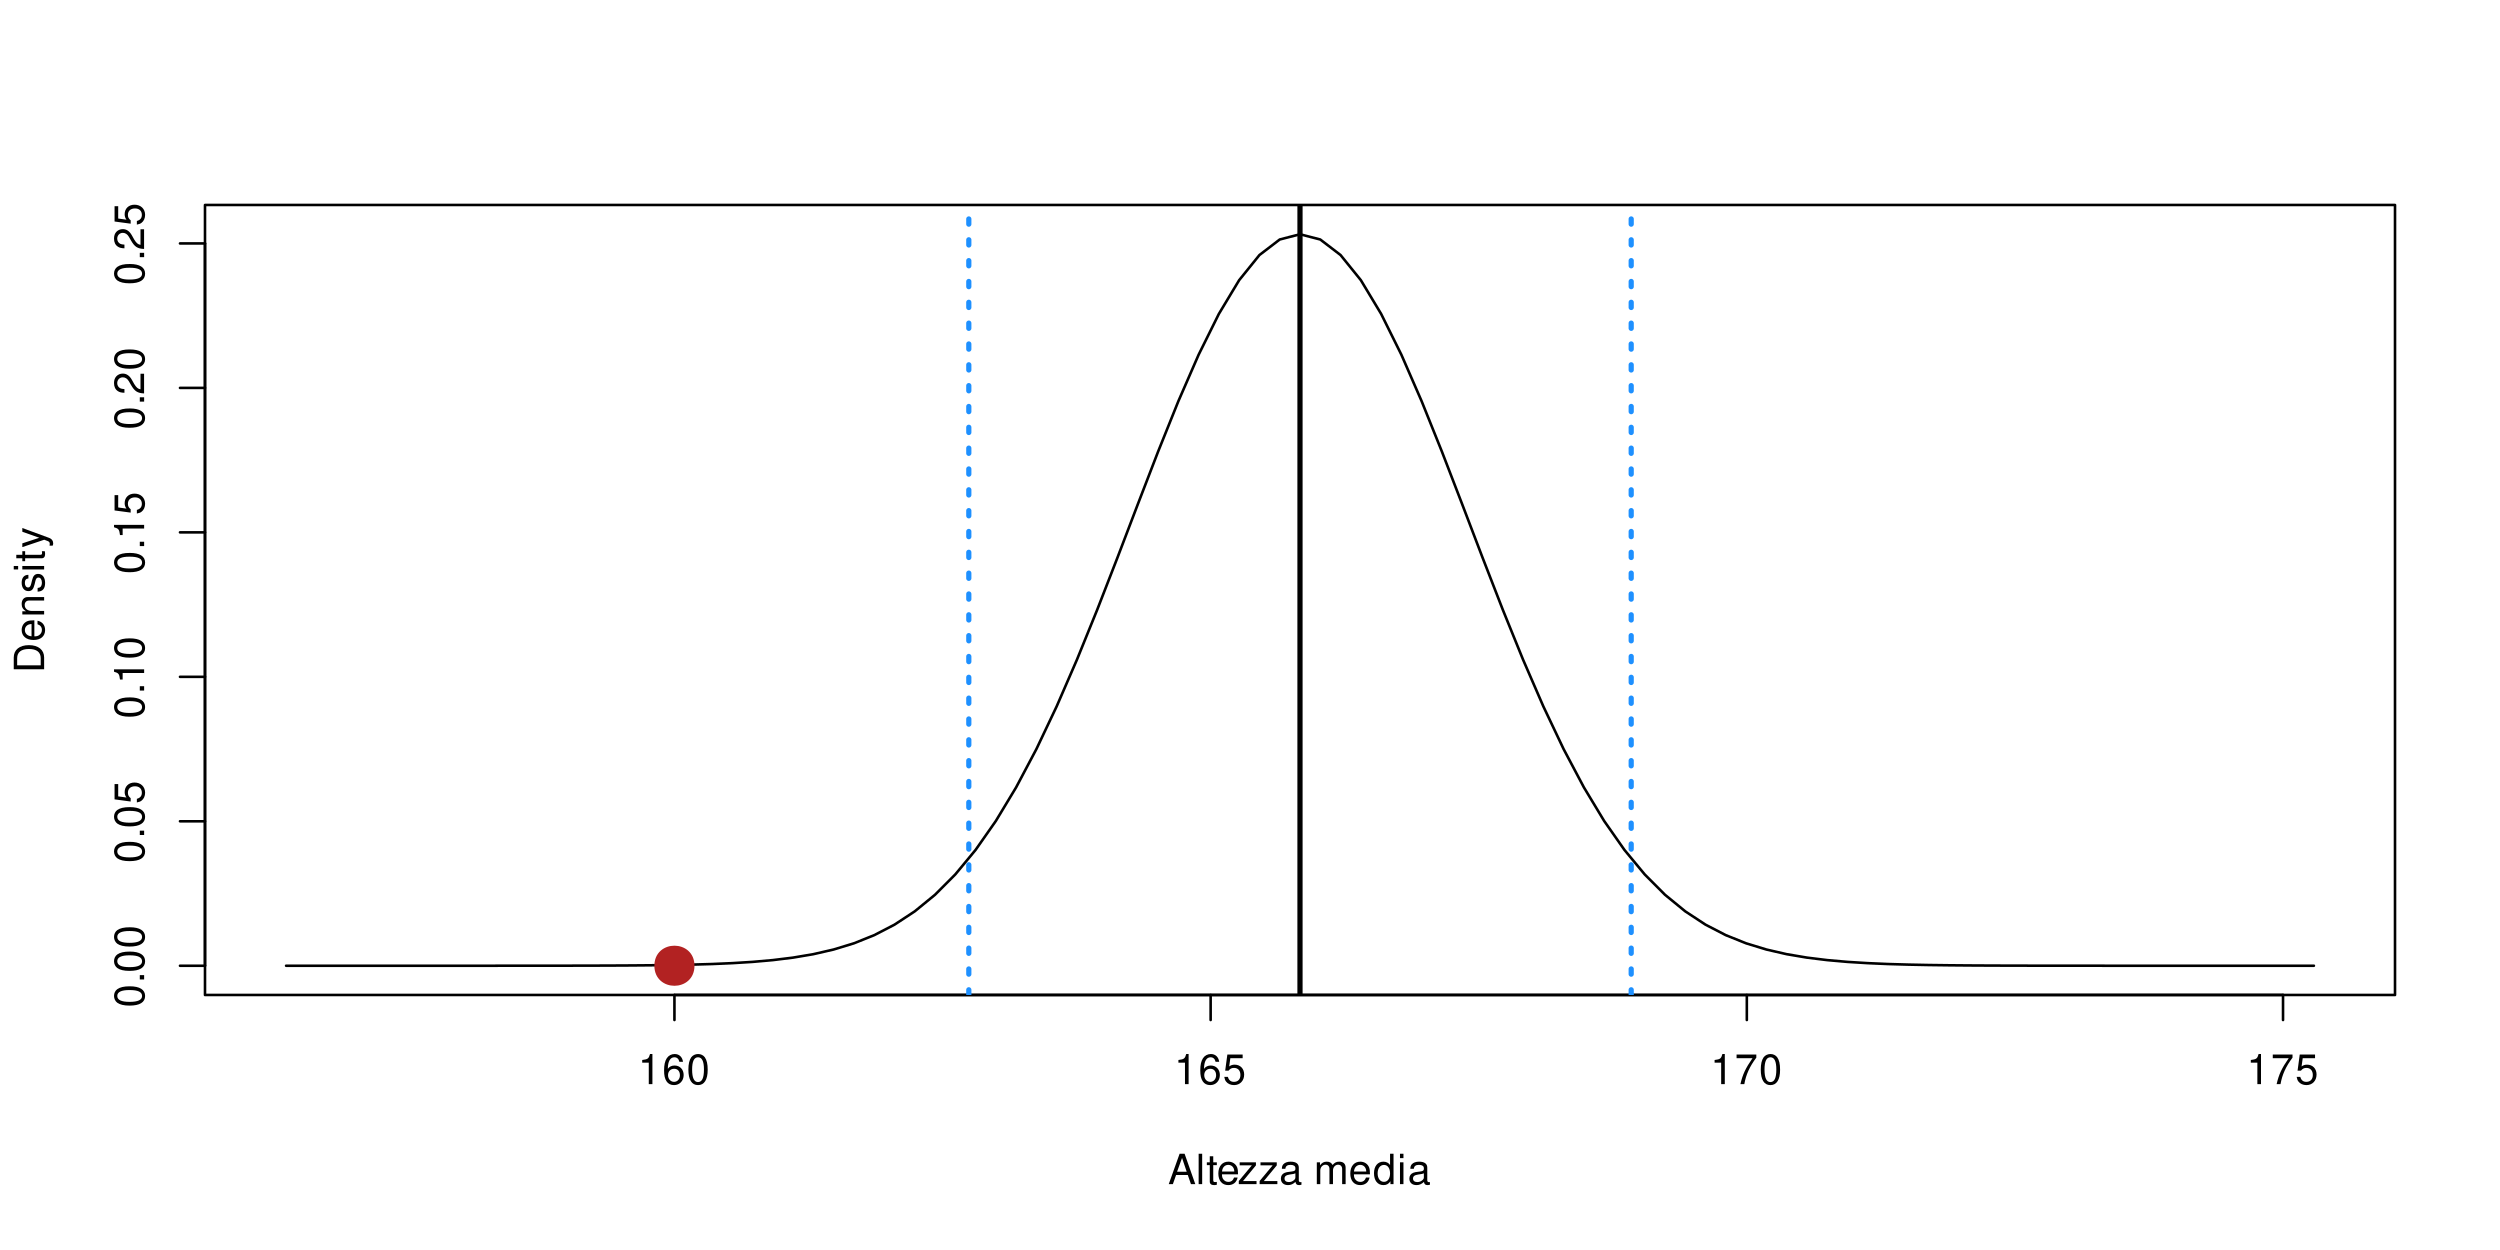
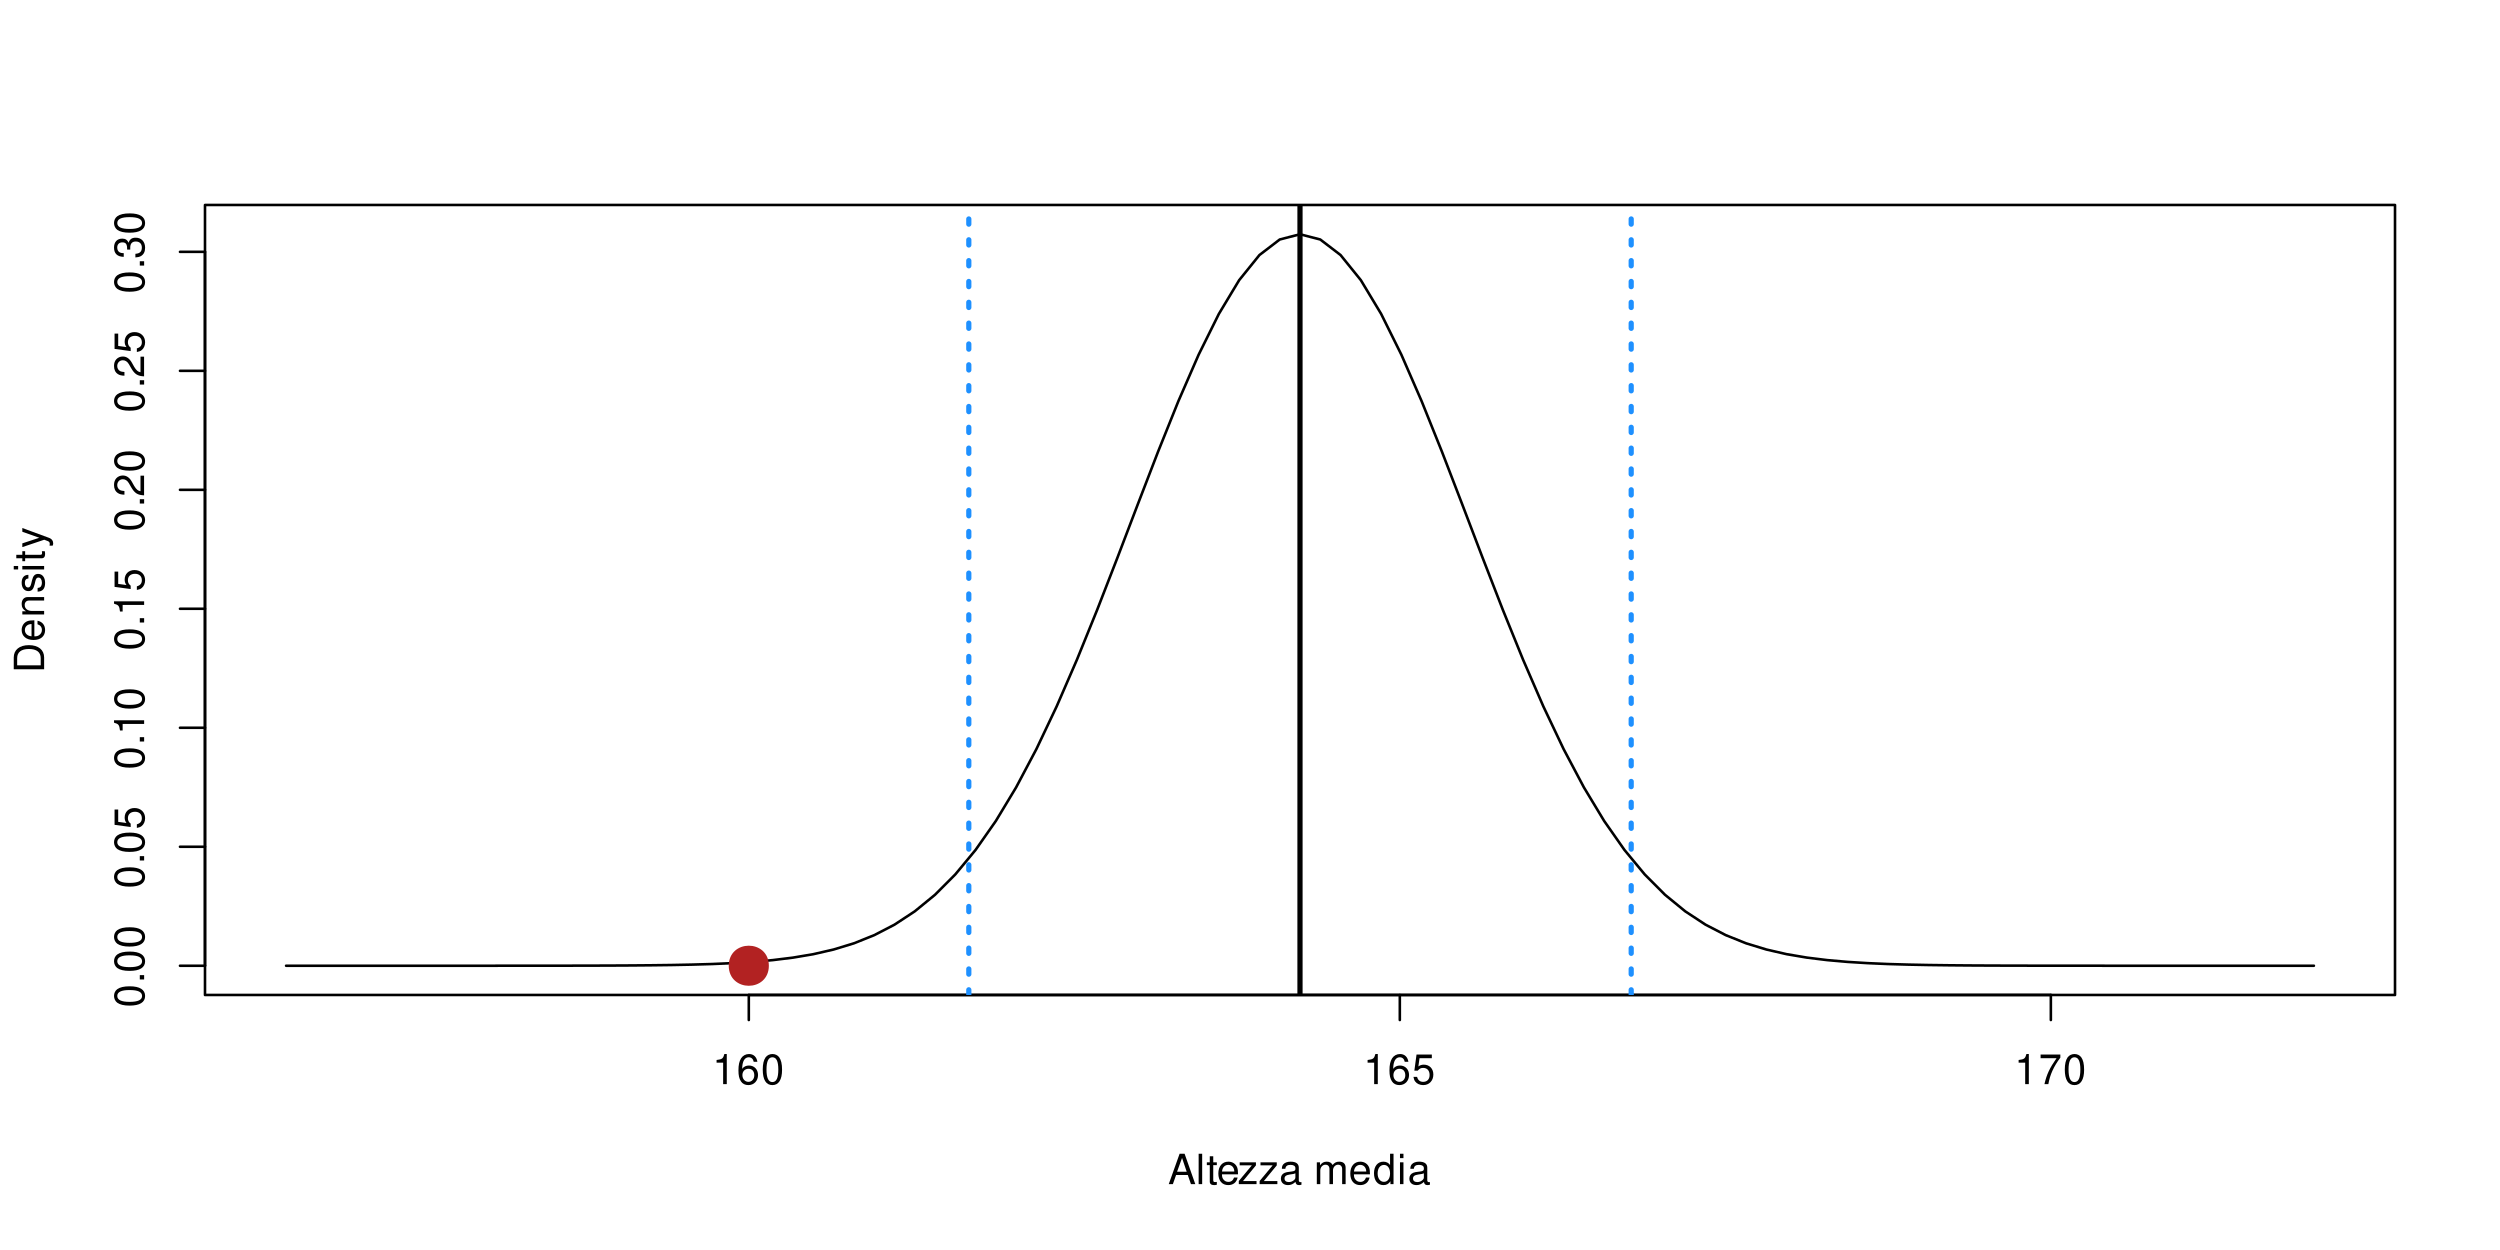
<svg xmlns="http://www.w3.org/2000/svg" xmlns:xlink="http://www.w3.org/1999/xlink" width="720pt" height="360pt" viewBox="0 0 720 360" version="1.1">
  <defs>
    <g>
      <symbol overflow="visible" id="glyph0-0">
        <path style="stroke:none;" d="" />
      </symbol>
      <symbol overflow="visible" id="glyph0-1">
        <path style="stroke:none;" d="M 3.109 -6.188 L 3.109 0 L 4.156 0 L 4.156 -8.672 L 3.469 -8.672 C 3.094 -7.344 2.859 -7.156 1.219 -6.953 L 1.219 -6.188 Z M 3.109 -6.188 " />
      </symbol>
      <symbol overflow="visible" id="glyph0-2">
        <path style="stroke:none;" d="M 5.969 -6.422 C 5.766 -7.844 4.859 -8.672 3.562 -8.672 C 2.625 -8.672 1.781 -8.219 1.281 -7.438 C 0.75 -6.594 0.516 -5.531 0.516 -3.953 C 0.516 -2.5 0.719 -1.578 1.234 -0.797 C 1.688 -0.094 2.438 0.281 3.375 0.281 C 4.984 0.281 6.156 -0.938 6.156 -2.625 C 6.156 -4.219 5.078 -5.359 3.547 -5.359 C 2.719 -5.359 2.047 -5.047 1.594 -4.406 C 1.609 -6.547 2.281 -7.734 3.484 -7.734 C 4.234 -7.734 4.75 -7.266 4.922 -6.422 Z M 3.422 -4.422 C 4.438 -4.422 5.078 -3.703 5.078 -2.547 C 5.078 -1.453 4.359 -0.656 3.391 -0.656 C 2.406 -0.656 1.656 -1.484 1.656 -2.594 C 1.656 -3.672 2.375 -4.422 3.422 -4.422 Z M 3.422 -4.422 " />
      </symbol>
      <symbol overflow="visible" id="glyph0-3">
        <path style="stroke:none;" d="M 3.297 -8.672 C 2.516 -8.672 1.781 -8.312 1.344 -7.734 C 0.797 -6.953 0.516 -5.812 0.516 -4.203 C 0.516 -1.266 1.469 0.281 3.297 0.281 C 5.094 0.281 6.078 -1.266 6.078 -4.125 C 6.078 -5.812 5.812 -6.938 5.25 -7.734 C 4.812 -8.328 4.109 -8.672 3.297 -8.672 Z M 3.297 -7.734 C 4.438 -7.734 5 -6.578 5 -4.219 C 5 -1.75 4.453 -0.594 3.281 -0.594 C 2.156 -0.594 1.594 -1.797 1.594 -4.188 C 1.594 -6.578 2.156 -7.734 3.297 -7.734 Z M 3.297 -7.734 " />
      </symbol>
      <symbol overflow="visible" id="glyph0-4">
        <path style="stroke:none;" d="M 5.719 -8.516 L 1.312 -8.516 L 0.688 -3.875 L 1.656 -3.875 C 2.141 -4.469 2.562 -4.672 3.234 -4.672 C 4.375 -4.672 5.078 -3.891 5.078 -2.625 C 5.078 -1.406 4.375 -0.656 3.219 -0.656 C 2.297 -0.656 1.734 -1.125 1.469 -2.094 L 0.422 -2.094 C 0.562 -1.391 0.688 -1.062 0.938 -0.75 C 1.422 -0.094 2.281 0.281 3.234 0.281 C 4.953 0.281 6.156 -0.969 6.156 -2.766 C 6.156 -4.453 5.047 -5.609 3.406 -5.609 C 2.812 -5.609 2.328 -5.453 1.844 -5.094 L 2.172 -7.469 L 5.719 -7.469 Z M 5.719 -8.516 " />
      </symbol>
      <symbol overflow="visible" id="glyph0-5">
        <path style="stroke:none;" d="M 6.234 -8.516 L 0.547 -8.516 L 0.547 -7.469 L 5.141 -7.469 C 3.125 -4.578 2.297 -2.797 1.656 0 L 2.781 0 C 3.25 -2.719 4.312 -5.062 6.234 -7.625 Z M 6.234 -8.516 " />
      </symbol>
      <symbol overflow="visible" id="glyph0-6">
        <path style="stroke:none;" d="M 5.688 -2.625 L 6.594 0 L 7.844 0 L 4.766 -8.75 L 3.328 -8.75 L 0.203 0 L 1.391 0 L 2.312 -2.625 Z M 5.375 -3.562 L 2.594 -3.562 L 4.031 -7.547 Z M 5.375 -3.562 " />
      </symbol>
      <symbol overflow="visible" id="glyph0-7">
        <path style="stroke:none;" d="M 1.828 -8.75 L 0.812 -8.75 L 0.812 0 L 1.828 0 Z M 1.828 -8.75 " />
      </symbol>
      <symbol overflow="visible" id="glyph0-8">
        <path style="stroke:none;" d="M 3.047 -6.281 L 2.016 -6.281 L 2.016 -8.016 L 1.016 -8.016 L 1.016 -6.281 L 0.172 -6.281 L 0.172 -5.469 L 1.016 -5.469 L 1.016 -0.719 C 1.016 -0.078 1.453 0.281 2.234 0.281 C 2.5 0.281 2.719 0.25 3.047 0.188 L 3.047 -0.641 C 2.906 -0.609 2.766 -0.594 2.562 -0.594 C 2.141 -0.594 2.016 -0.719 2.016 -1.156 L 2.016 -5.469 L 3.047 -5.469 Z M 3.047 -6.281 " />
      </symbol>
      <symbol overflow="visible" id="glyph0-9">
        <path style="stroke:none;" d="M 6.156 -2.812 C 6.156 -3.766 6.078 -4.344 5.906 -4.812 C 5.5 -5.844 4.531 -6.469 3.359 -6.469 C 1.609 -6.469 0.484 -5.141 0.484 -3.062 C 0.484 -0.984 1.562 0.281 3.344 0.281 C 4.781 0.281 5.766 -0.547 6.031 -1.906 L 5.016 -1.906 C 4.734 -1.078 4.172 -0.641 3.375 -0.641 C 2.734 -0.641 2.203 -0.938 1.859 -1.469 C 1.625 -1.828 1.531 -2.188 1.531 -2.812 Z M 1.547 -3.625 C 1.625 -4.781 2.344 -5.547 3.344 -5.547 C 4.375 -5.547 5.078 -4.75 5.078 -3.625 Z M 1.547 -3.625 " />
      </symbol>
      <symbol overflow="visible" id="glyph0-10">
        <path style="stroke:none;" d="M 5.312 -6.281 L 0.625 -6.281 L 0.625 -5.406 L 4.125 -5.406 L 0.375 -0.906 L 0.375 0 L 5.484 0 L 5.484 -0.875 L 1.578 -0.875 L 5.312 -5.406 Z M 5.312 -6.281 " />
      </symbol>
      <symbol overflow="visible" id="glyph0-11">
        <path style="stroke:none;" d="M 6.422 -0.594 C 6.312 -0.562 6.266 -0.562 6.203 -0.562 C 5.859 -0.562 5.656 -0.75 5.656 -1.062 L 5.656 -4.75 C 5.656 -5.875 4.844 -6.469 3.297 -6.469 C 2.375 -6.469 1.641 -6.203 1.219 -5.734 C 0.922 -5.406 0.797 -5.047 0.781 -4.422 L 1.781 -4.422 C 1.875 -5.203 2.328 -5.547 3.266 -5.547 C 4.172 -5.547 4.672 -5.203 4.672 -4.609 L 4.672 -4.344 C 4.656 -3.906 4.438 -3.75 3.625 -3.641 C 2.203 -3.469 1.984 -3.422 1.609 -3.266 C 0.875 -2.953 0.5 -2.406 0.5 -1.578 C 0.5 -0.438 1.297 0.281 2.562 0.281 C 3.359 0.281 4 0 4.703 -0.641 C 4.781 0 5.094 0.281 5.734 0.281 C 5.953 0.281 6.078 0.25 6.422 0.172 Z M 4.672 -1.984 C 4.672 -1.641 4.578 -1.438 4.266 -1.156 C 3.859 -0.797 3.375 -0.594 2.781 -0.594 C 2 -0.594 1.547 -0.969 1.547 -1.609 C 1.547 -2.266 1.984 -2.609 3.062 -2.766 C 4.125 -2.906 4.328 -2.953 4.672 -3.109 Z M 4.672 -1.984 " />
      </symbol>
      <symbol overflow="visible" id="glyph0-12">
        <path style="stroke:none;" d="" />
      </symbol>
      <symbol overflow="visible" id="glyph0-13">
        <path style="stroke:none;" d="M 0.844 -6.281 L 0.844 0 L 1.844 0 L 1.844 -3.953 C 1.844 -4.859 2.516 -5.594 3.328 -5.594 C 4.062 -5.594 4.484 -5.141 4.484 -4.328 L 4.484 0 L 5.5 0 L 5.5 -3.953 C 5.5 -4.859 6.156 -5.594 6.969 -5.594 C 7.703 -5.594 8.141 -5.125 8.141 -4.328 L 8.141 0 L 9.141 0 L 9.141 -4.719 C 9.141 -5.844 8.5 -6.469 7.312 -6.469 C 6.484 -6.469 5.969 -6.219 5.391 -5.516 C 5.016 -6.188 4.516 -6.469 3.703 -6.469 C 2.859 -6.469 2.297 -6.156 1.766 -5.406 L 1.766 -6.281 Z M 0.844 -6.281 " />
      </symbol>
      <symbol overflow="visible" id="glyph0-14">
        <path style="stroke:none;" d="M 5.938 -8.75 L 4.938 -8.75 L 4.938 -5.5 C 4.531 -6.125 3.859 -6.469 3.016 -6.469 C 1.375 -6.469 0.312 -5.156 0.312 -3.156 C 0.312 -1.031 1.344 0.281 3.047 0.281 C 3.906 0.281 4.516 -0.047 5.047 -0.828 L 5.047 0 L 5.938 0 Z M 3.188 -5.531 C 4.266 -5.531 4.938 -4.578 4.938 -3.078 C 4.938 -1.625 4.25 -0.656 3.188 -0.656 C 2.094 -0.656 1.359 -1.625 1.359 -3.094 C 1.359 -4.562 2.094 -5.531 3.188 -5.531 Z M 3.188 -5.531 " />
      </symbol>
      <symbol overflow="visible" id="glyph0-15">
        <path style="stroke:none;" d="M 1.797 -6.281 L 0.797 -6.281 L 0.797 0 L 1.797 0 Z M 1.797 -8.75 L 0.797 -8.75 L 0.797 -7.484 L 1.797 -7.484 Z M 1.797 -8.75 " />
      </symbol>
      <symbol overflow="visible" id="glyph1-0">
        <path style="stroke:none;" d="" />
      </symbol>
      <symbol overflow="visible" id="glyph1-1">
        <path style="stroke:none;" d="M -8.672 -3.297 C -8.672 -2.516 -8.312 -1.781 -7.734 -1.344 C -6.953 -0.797 -5.812 -0.516 -4.203 -0.516 C -1.266 -0.516 0.281 -1.469 0.281 -3.297 C 0.281 -5.094 -1.266 -6.078 -4.125 -6.078 C -5.812 -6.078 -6.938 -5.812 -7.734 -5.25 C -8.328 -4.812 -8.672 -4.109 -8.672 -3.297 Z M -7.734 -3.297 C -7.734 -4.438 -6.578 -5 -4.219 -5 C -1.75 -5 -0.594 -4.453 -0.594 -3.281 C -0.594 -2.156 -1.797 -1.594 -4.188 -1.594 C -6.578 -1.594 -7.734 -2.156 -7.734 -3.297 Z M -7.734 -3.297 " />
      </symbol>
      <symbol overflow="visible" id="glyph1-2">
        <path style="stroke:none;" d="M -1.25 -2.297 L -1.25 -1.047 L 0 -1.047 L 0 -2.297 Z M -1.25 -2.297 " />
      </symbol>
      <symbol overflow="visible" id="glyph1-3">
        <path style="stroke:none;" d="M -8.516 -5.719 L -8.516 -1.312 L -3.875 -0.688 L -3.875 -1.656 C -4.469 -2.141 -4.672 -2.562 -4.672 -3.234 C -4.672 -4.375 -3.891 -5.078 -2.625 -5.078 C -1.406 -5.078 -0.656 -4.375 -0.656 -3.219 C -0.656 -2.297 -1.125 -1.734 -2.094 -1.469 L -2.094 -0.422 C -1.391 -0.562 -1.062 -0.688 -0.75 -0.938 C -0.094 -1.422 0.281 -2.281 0.281 -3.234 C 0.281 -4.953 -0.969 -6.156 -2.766 -6.156 C -4.453 -6.156 -5.609 -5.047 -5.609 -3.406 C -5.609 -2.812 -5.453 -2.328 -5.094 -1.844 L -7.469 -2.172 L -7.469 -5.719 Z M -8.516 -5.719 " />
      </symbol>
      <symbol overflow="visible" id="glyph1-4">
        <path style="stroke:none;" d="M -6.188 -3.109 L 0 -3.109 L 0 -4.156 L -8.672 -4.156 L -8.672 -3.469 C -7.344 -3.094 -7.156 -2.859 -6.953 -1.219 L -6.188 -1.219 Z M -6.188 -3.109 " />
      </symbol>
      <symbol overflow="visible" id="glyph1-5">
        <path style="stroke:none;" d="M -1.047 -6.078 L -1.047 -1.594 C -1.766 -1.703 -2.219 -2.094 -2.859 -3.125 L -3.531 -4.328 C -4.188 -5.516 -5.078 -6.125 -6.141 -6.125 C -6.859 -6.125 -7.531 -5.844 -8 -5.344 C -8.453 -4.844 -8.672 -4.219 -8.672 -3.406 C -8.672 -2.328 -8.297 -1.531 -7.547 -1.062 C -7.094 -0.75 -6.547 -0.625 -5.672 -0.594 L -5.672 -1.656 C -6.266 -1.688 -6.609 -1.766 -6.906 -1.906 C -7.422 -2.188 -7.75 -2.734 -7.75 -3.375 C -7.75 -4.328 -7.062 -5.047 -6.125 -5.047 C -5.422 -5.047 -4.828 -4.656 -4.391 -3.906 L -3.75 -2.797 C -2.719 -1.016 -1.906 -0.5 -0.016 -0.406 L -0.016 -6.078 Z M -1.047 -6.078 " />
      </symbol>
      <symbol overflow="visible" id="glyph1-6">
+         <path style="stroke:none;" d="M -4 -2.656 L -4 -3.234 C -4 -4.375 -3.453 -4.984 -2.406 -4.984 C -1.312 -4.984 -0.656 -4.328 -0.656 -3.234 C -0.656 -2.078 -1.25 -1.516 -2.516 -1.438 L -2.516 -0.391 C -1.828 -0.438 -1.375 -0.547 -0.984 -0.75 C -0.141 -1.203 0.281 -2.031 0.281 -3.188 C 0.281 -4.938 -0.781 -6.078 -2.422 -6.078 C -3.531 -6.078 -4.125 -5.656 -4.484 -4.625 C -4.812 -5.422 -5.406 -5.812 -6.281 -5.812 C -7.781 -5.812 -8.672 -4.844 -8.672 -3.234 C -8.672 -1.516 -7.719 -0.594 -5.875 -0.562 L -5.875 -1.625 C -6.406 -1.625 -6.703 -1.688 -6.969 -1.812 C -7.469 -2.047 -7.75 -2.578 -7.75 -3.234 C -7.75 -4.172 -7.188 -4.734 -6.25 -4.734 C -5.641 -4.734 -5.266 -4.531 -5.062 -4.062 C -4.938 -3.766 -4.891 -3.391 -4.891 -2.656 Z M -4 -2.656 " />
+       </symbol>
+       <symbol overflow="visible" id="glyph1-7">
        <path style="stroke:none;" d="M 0 -1.062 L 0 -4.438 C 0 -6.641 -1.656 -8 -4.375 -8 C -7.094 -8 -8.75 -6.656 -8.75 -4.438 L -8.75 -1.062 Z M -0.984 -2.188 L -7.766 -2.188 L -7.766 -4.25 C -7.766 -5.969 -6.594 -6.891 -4.375 -6.891 C -2.141 -6.891 -0.984 -5.969 -0.984 -4.25 Z M -0.984 -2.188 " />
      </symbol>
-       <symbol overflow="visible" id="glyph1-7">
+       <symbol overflow="visible" id="glyph1-8">
        <path style="stroke:none;" d="M -2.812 -6.156 C -3.766 -6.156 -4.344 -6.078 -4.812 -5.906 C -5.844 -5.5 -6.469 -4.531 -6.469 -3.359 C -6.469 -1.609 -5.141 -0.484 -3.062 -0.484 C -0.984 -0.484 0.281 -1.562 0.281 -3.344 C 0.281 -4.781 -0.547 -5.766 -1.906 -6.031 L -1.906 -5.016 C -1.078 -4.734 -0.641 -4.172 -0.641 -3.375 C -0.641 -2.734 -0.938 -2.203 -1.469 -1.859 C -1.828 -1.625 -2.188 -1.531 -2.812 -1.531 Z M -3.625 -1.547 C -4.781 -1.625 -5.547 -2.344 -5.547 -3.344 C -5.547 -4.375 -4.75 -5.078 -3.625 -5.078 Z M -3.625 -1.547 " />
      </symbol>
-       <symbol overflow="visible" id="glyph1-8">
+       <symbol overflow="visible" id="glyph1-9">
        <path style="stroke:none;" d="M -6.281 -0.844 L 0 -0.844 L 0 -1.844 L -3.469 -1.844 C -4.75 -1.844 -5.594 -2.516 -5.594 -3.547 C -5.594 -4.344 -5.109 -4.844 -4.359 -4.844 L 0 -4.844 L 0 -5.844 L -4.75 -5.844 C -5.797 -5.844 -6.469 -5.062 -6.469 -3.859 C -6.469 -2.922 -6.109 -2.312 -5.234 -1.766 L -6.281 -1.766 Z M -6.281 -0.844 " />
      </symbol>
-       <symbol overflow="visible" id="glyph1-9">
+       <symbol overflow="visible" id="glyph1-10">
        <path style="stroke:none;" d="M -4.531 -5.25 C -5.766 -5.25 -6.469 -4.422 -6.469 -2.969 C -6.469 -1.516 -5.719 -0.562 -4.547 -0.562 C -3.562 -0.562 -3.094 -1.062 -2.734 -2.562 L -2.516 -3.484 C -2.344 -4.188 -2.094 -4.469 -1.641 -4.469 C -1.047 -4.469 -0.641 -3.875 -0.641 -3 C -0.641 -2.453 -0.797 -2 -1.062 -1.75 C -1.25 -1.594 -1.422 -1.531 -1.875 -1.469 L -1.875 -0.406 C -0.422 -0.453 0.281 -1.266 0.281 -2.922 C 0.281 -4.5 -0.5 -5.516 -1.719 -5.516 C -2.656 -5.516 -3.172 -4.984 -3.469 -3.734 L -3.703 -2.766 C -3.891 -1.953 -4.156 -1.609 -4.594 -1.609 C -5.188 -1.609 -5.547 -2.125 -5.547 -2.938 C -5.547 -3.75 -5.203 -4.172 -4.531 -4.203 Z M -4.531 -5.25 " />
      </symbol>
-       <symbol overflow="visible" id="glyph1-10">
+       <symbol overflow="visible" id="glyph1-11">
        <path style="stroke:none;" d="M -6.281 -1.797 L -6.281 -0.797 L 0 -0.797 L 0 -1.797 Z M -8.75 -1.797 L -8.75 -0.797 L -7.484 -0.797 L -7.484 -1.797 Z M -8.75 -1.797 " />
      </symbol>
-       <symbol overflow="visible" id="glyph1-11">
+       <symbol overflow="visible" id="glyph1-12">
        <path style="stroke:none;" d="M -6.281 -3.047 L -6.281 -2.016 L -8.016 -2.016 L -8.016 -1.016 L -6.281 -1.016 L -6.281 -0.172 L -5.469 -0.172 L -5.469 -1.016 L -0.719 -1.016 C -0.078 -1.016 0.281 -1.453 0.281 -2.234 C 0.281 -2.5 0.25 -2.719 0.188 -3.047 L -0.641 -3.047 C -0.609 -2.906 -0.594 -2.766 -0.594 -2.562 C -0.594 -2.141 -0.719 -2.016 -1.156 -2.016 L -5.469 -2.016 L -5.469 -3.047 Z M -6.281 -3.047 " />
      </symbol>
-       <symbol overflow="visible" id="glyph1-12">
+       <symbol overflow="visible" id="glyph1-13">
        <path style="stroke:none;" d="M -6.281 -4.656 L -1.391 -2.922 L -6.281 -1.312 L -6.281 -0.234 L 0.031 -2.359 L 1.016 -1.984 C 1.469 -1.812 1.625 -1.594 1.625 -1.172 C 1.625 -1.016 1.609 -0.859 1.562 -0.641 L 2.453 -0.641 C 2.562 -0.859 2.609 -1.062 2.609 -1.312 C 2.609 -1.641 2.516 -1.984 2.312 -2.25 C 2.094 -2.562 1.828 -2.75 1.312 -2.938 L -6.281 -5.734 Z M -6.281 -4.656 " />
      </symbol>
    </g>
    <clipPath id="clip1">
      <path d="M 278 59.039 L 280 59.039 L 280 286.559 L 278 286.559 Z M 278 59.039 " />
    </clipPath>
    <clipPath id="clip2">
      <path d="M 469 59.039 L 471 59.039 L 471 286.559 L 469 286.559 Z M 469 59.039 " />
    </clipPath>
    <clipPath id="clip3">
      <path d="M 373 59.039 L 376 59.039 L 376 286.559 L 373 286.559 Z M 373 59.039 " />
    </clipPath>
  </defs>
  <g id="surface100">
    <rect x="0" y="0" width="720" height="360" style="fill:rgb(100%,100%,100%);fill-opacity:1;stroke:none;" />
    <path style="fill:none;stroke-width:0.75;stroke-linecap:round;stroke-linejoin:round;stroke:rgb(0%,0%,0%);stroke-opacity:1;stroke-miterlimit:10;" d="M 82.398 278.133 L 140.801 278.133 L 158.32 278.121 L 164.16 278.113 L 170 278.102 L 175.84 278.082 L 181.68 278.051 L 187.52 278 L 193.359 277.926 L 199.199 277.809 L 205.039 277.641 L 210.879 277.387 L 216.719 277.027 L 222.559 276.512 L 228.398 275.793 L 234.238 274.805 L 240.078 273.461 L 245.922 271.676 L 251.762 269.332 L 257.602 266.309 L 263.441 262.473 L 269.281 257.695 L 275.121 251.836 L 280.961 244.781 L 286.801 236.441 L 292.641 226.762 L 298.48 215.738 L 304.32 203.434 L 310.16 189.98 L 316 175.59 L 321.84 160.559 L 327.68 145.25 L 333.52 130.094 L 339.359 115.57 L 345.199 102.168 L 351.039 90.391 L 356.879 80.684 L 362.719 73.449 L 368.559 68.977 L 374.398 67.465 L 380.238 68.977 L 386.078 73.449 L 391.922 80.684 L 397.762 90.391 L 403.602 102.168 L 409.441 115.57 L 415.281 130.094 L 421.121 145.25 L 426.961 160.559 L 432.801 175.59 L 438.641 189.98 L 444.48 203.434 L 450.32 215.738 L 456.16 226.762 L 462 236.441 L 467.84 244.781 L 473.68 251.836 L 479.52 257.695 L 485.359 262.473 L 491.199 266.309 L 497.039 269.332 L 502.879 271.676 L 508.719 273.461 L 514.559 274.805 L 520.398 275.793 L 526.238 276.512 L 532.078 277.027 L 537.922 277.387 L 543.762 277.641 L 549.602 277.809 L 555.441 277.926 L 561.281 278 L 567.121 278.051 L 572.961 278.082 L 578.801 278.102 L 584.641 278.113 L 590.48 278.121 L 608 278.133 L 666.398 278.133 " />
-     <path style="fill:none;stroke-width:0.75;stroke-linecap:round;stroke-linejoin:round;stroke:rgb(0%,0%,0%);stroke-opacity:1;stroke-miterlimit:10;" d="M 194.238 286.559 L 657.512 286.559 " />
-     <path style="fill:none;stroke-width:0.75;stroke-linecap:round;stroke-linejoin:round;stroke:rgb(0%,0%,0%);stroke-opacity:1;stroke-miterlimit:10;" d="M 194.238 286.559 L 194.238 293.762 " />
-     <path style="fill:none;stroke-width:0.75;stroke-linecap:round;stroke-linejoin:round;stroke:rgb(0%,0%,0%);stroke-opacity:1;stroke-miterlimit:10;" d="M 348.664 286.559 L 348.664 293.762 " />
-     <path style="fill:none;stroke-width:0.75;stroke-linecap:round;stroke-linejoin:round;stroke:rgb(0%,0%,0%);stroke-opacity:1;stroke-miterlimit:10;" d="M 503.086 286.559 L 503.086 293.762 " />
-     <path style="fill:none;stroke-width:0.75;stroke-linecap:round;stroke-linejoin:round;stroke:rgb(0%,0%,0%);stroke-opacity:1;stroke-miterlimit:10;" d="M 657.512 286.559 L 657.512 293.762 " />
-     <g style="fill:rgb(0%,0%,0%);fill-opacity:1;">
-       <use xlink:href="#glyph0-1" x="183.738" y="312.229" />
-       <use xlink:href="#glyph0-2" x="190.738" y="312.229" />
-       <use xlink:href="#glyph0-3" x="197.738" y="312.229" />
-     </g>
-     <g style="fill:rgb(0%,0%,0%);fill-opacity:1;">
-       <use xlink:href="#glyph0-1" x="338.164" y="312.229" />
-       <use xlink:href="#glyph0-2" x="345.164" y="312.229" />
-       <use xlink:href="#glyph0-4" x="352.164" y="312.229" />
-     </g>
-     <g style="fill:rgb(0%,0%,0%);fill-opacity:1;">
-       <use xlink:href="#glyph0-1" x="492.586" y="312.229" />
-       <use xlink:href="#glyph0-5" x="499.586" y="312.229" />
-       <use xlink:href="#glyph0-3" x="506.586" y="312.229" />
-     </g>
-     <g style="fill:rgb(0%,0%,0%);fill-opacity:1;">
-       <use xlink:href="#glyph0-1" x="647.012" y="312.229" />
-       <use xlink:href="#glyph0-5" x="654.012" y="312.229" />
-       <use xlink:href="#glyph0-4" x="661.012" y="312.229" />
-     </g>
-     <path style="fill:none;stroke-width:0.75;stroke-linecap:round;stroke-linejoin:round;stroke:rgb(0%,0%,0%);stroke-opacity:1;stroke-miterlimit:10;" d="M 59.039 278.133 L 59.039 70.109 " />
+     <path style="fill:none;stroke-width:0.75;stroke-linecap:round;stroke-linejoin:round;stroke:rgb(0%,0%,0%);stroke-opacity:1;stroke-miterlimit:10;" d="M 215.656 286.559 L 590.645 286.559 " />
+     <path style="fill:none;stroke-width:0.75;stroke-linecap:round;stroke-linejoin:round;stroke:rgb(0%,0%,0%);stroke-opacity:1;stroke-miterlimit:10;" d="M 215.656 286.559 L 215.656 293.762 " />
+     <path style="fill:none;stroke-width:0.75;stroke-linecap:round;stroke-linejoin:round;stroke:rgb(0%,0%,0%);stroke-opacity:1;stroke-miterlimit:10;" d="M 403.148 286.559 L 403.148 293.762 " />
+     <path style="fill:none;stroke-width:0.75;stroke-linecap:round;stroke-linejoin:round;stroke:rgb(0%,0%,0%);stroke-opacity:1;stroke-miterlimit:10;" d="M 590.645 286.559 L 590.645 293.762 " />
+     <g style="fill:rgb(0%,0%,0%);fill-opacity:1;">
+       <use xlink:href="#glyph0-1" x="205.156" y="312.229" />
+       <use xlink:href="#glyph0-2" x="212.156" y="312.229" />
+       <use xlink:href="#glyph0-3" x="219.156" y="312.229" />
+     </g>
+     <g style="fill:rgb(0%,0%,0%);fill-opacity:1;">
+       <use xlink:href="#glyph0-1" x="392.648" y="312.229" />
+       <use xlink:href="#glyph0-2" x="399.648" y="312.229" />
+       <use xlink:href="#glyph0-4" x="406.648" y="312.229" />
+     </g>
+     <g style="fill:rgb(0%,0%,0%);fill-opacity:1;">
+       <use xlink:href="#glyph0-1" x="580.145" y="312.229" />
+       <use xlink:href="#glyph0-5" x="587.145" y="312.229" />
+       <use xlink:href="#glyph0-3" x="594.145" y="312.229" />
+     </g>
+     <path style="fill:none;stroke-width:0.75;stroke-linecap:round;stroke-linejoin:round;stroke:rgb(0%,0%,0%);stroke-opacity:1;stroke-miterlimit:10;" d="M 59.039 278.133 L 59.039 72.535 " />
    <path style="fill:none;stroke-width:0.75;stroke-linecap:round;stroke-linejoin:round;stroke:rgb(0%,0%,0%);stroke-opacity:1;stroke-miterlimit:10;" d="M 59.039 278.133 L 51.84 278.133 " />
-     <path style="fill:none;stroke-width:0.75;stroke-linecap:round;stroke-linejoin:round;stroke:rgb(0%,0%,0%);stroke-opacity:1;stroke-miterlimit:10;" d="M 59.039 236.527 L 51.84 236.527 " />
-     <path style="fill:none;stroke-width:0.75;stroke-linecap:round;stroke-linejoin:round;stroke:rgb(0%,0%,0%);stroke-opacity:1;stroke-miterlimit:10;" d="M 59.039 194.926 L 51.84 194.926 " />
-     <path style="fill:none;stroke-width:0.75;stroke-linecap:round;stroke-linejoin:round;stroke:rgb(0%,0%,0%);stroke-opacity:1;stroke-miterlimit:10;" d="M 59.039 153.32 L 51.84 153.32 " />
-     <path style="fill:none;stroke-width:0.75;stroke-linecap:round;stroke-linejoin:round;stroke:rgb(0%,0%,0%);stroke-opacity:1;stroke-miterlimit:10;" d="M 59.039 111.715 L 51.84 111.715 " />
-     <path style="fill:none;stroke-width:0.75;stroke-linecap:round;stroke-linejoin:round;stroke:rgb(0%,0%,0%);stroke-opacity:1;stroke-miterlimit:10;" d="M 59.039 70.109 L 51.84 70.109 " />
+     <path style="fill:none;stroke-width:0.75;stroke-linecap:round;stroke-linejoin:round;stroke:rgb(0%,0%,0%);stroke-opacity:1;stroke-miterlimit:10;" d="M 59.039 243.867 L 51.84 243.867 " />
+     <path style="fill:none;stroke-width:0.75;stroke-linecap:round;stroke-linejoin:round;stroke:rgb(0%,0%,0%);stroke-opacity:1;stroke-miterlimit:10;" d="M 59.039 209.602 L 51.84 209.602 " />
+     <path style="fill:none;stroke-width:0.75;stroke-linecap:round;stroke-linejoin:round;stroke:rgb(0%,0%,0%);stroke-opacity:1;stroke-miterlimit:10;" d="M 59.039 175.332 L 51.84 175.332 " />
+     <path style="fill:none;stroke-width:0.75;stroke-linecap:round;stroke-linejoin:round;stroke:rgb(0%,0%,0%);stroke-opacity:1;stroke-miterlimit:10;" d="M 59.039 141.066 L 51.84 141.066 " />
+     <path style="fill:none;stroke-width:0.75;stroke-linecap:round;stroke-linejoin:round;stroke:rgb(0%,0%,0%);stroke-opacity:1;stroke-miterlimit:10;" d="M 59.039 106.801 L 51.84 106.801 " />
+     <path style="fill:none;stroke-width:0.75;stroke-linecap:round;stroke-linejoin:round;stroke:rgb(0%,0%,0%);stroke-opacity:1;stroke-miterlimit:10;" d="M 59.039 72.535 L 51.84 72.535 " />
    <g style="fill:rgb(0%,0%,0%);fill-opacity:1;">
      <use xlink:href="#glyph1-1" x="41.51" y="290.133" />
      <use xlink:href="#glyph1-2" x="41.51" y="283.133" />
      <use xlink:href="#glyph1-1" x="41.51" y="280.133" />
      <use xlink:href="#glyph1-1" x="41.51" y="273.133" />
    </g>
    <g style="fill:rgb(0%,0%,0%);fill-opacity:1;">
-       <use xlink:href="#glyph1-1" x="41.51" y="248.527" />
-       <use xlink:href="#glyph1-2" x="41.51" y="241.527" />
-       <use xlink:href="#glyph1-1" x="41.51" y="238.527" />
-       <use xlink:href="#glyph1-3" x="41.51" y="231.527" />
-     </g>
-     <g style="fill:rgb(0%,0%,0%);fill-opacity:1;">
-       <use xlink:href="#glyph1-1" x="41.51" y="206.926" />
-       <use xlink:href="#glyph1-2" x="41.51" y="199.926" />
-       <use xlink:href="#glyph1-4" x="41.51" y="196.926" />
-       <use xlink:href="#glyph1-1" x="41.51" y="189.926" />
-     </g>
-     <g style="fill:rgb(0%,0%,0%);fill-opacity:1;">
-       <use xlink:href="#glyph1-1" x="41.51" y="165.32" />
-       <use xlink:href="#glyph1-2" x="41.51" y="158.32" />
-       <use xlink:href="#glyph1-4" x="41.51" y="155.32" />
-       <use xlink:href="#glyph1-3" x="41.51" y="148.32" />
-     </g>
-     <g style="fill:rgb(0%,0%,0%);fill-opacity:1;">
-       <use xlink:href="#glyph1-1" x="41.51" y="123.715" />
-       <use xlink:href="#glyph1-2" x="41.51" y="116.715" />
-       <use xlink:href="#glyph1-5" x="41.51" y="113.715" />
-       <use xlink:href="#glyph1-1" x="41.51" y="106.715" />
-     </g>
-     <g style="fill:rgb(0%,0%,0%);fill-opacity:1;">
-       <use xlink:href="#glyph1-1" x="41.51" y="82.109" />
-       <use xlink:href="#glyph1-2" x="41.51" y="75.109" />
-       <use xlink:href="#glyph1-5" x="41.51" y="72.109" />
-       <use xlink:href="#glyph1-3" x="41.51" y="65.109" />
+       <use xlink:href="#glyph1-1" x="41.51" y="255.867" />
+       <use xlink:href="#glyph1-2" x="41.51" y="248.867" />
+       <use xlink:href="#glyph1-1" x="41.51" y="245.867" />
+       <use xlink:href="#glyph1-3" x="41.51" y="238.867" />
+     </g>
+     <g style="fill:rgb(0%,0%,0%);fill-opacity:1;">
+       <use xlink:href="#glyph1-1" x="41.51" y="221.602" />
+       <use xlink:href="#glyph1-2" x="41.51" y="214.602" />
+       <use xlink:href="#glyph1-4" x="41.51" y="211.602" />
+       <use xlink:href="#glyph1-1" x="41.51" y="204.602" />
+     </g>
+     <g style="fill:rgb(0%,0%,0%);fill-opacity:1;">
+       <use xlink:href="#glyph1-1" x="41.51" y="187.332" />
+       <use xlink:href="#glyph1-2" x="41.51" y="180.332" />
+       <use xlink:href="#glyph1-4" x="41.51" y="177.332" />
+       <use xlink:href="#glyph1-3" x="41.51" y="170.332" />
+     </g>
+     <g style="fill:rgb(0%,0%,0%);fill-opacity:1;">
+       <use xlink:href="#glyph1-1" x="41.51" y="153.066" />
+       <use xlink:href="#glyph1-2" x="41.51" y="146.066" />
+       <use xlink:href="#glyph1-5" x="41.51" y="143.066" />
+       <use xlink:href="#glyph1-1" x="41.51" y="136.066" />
+     </g>
+     <g style="fill:rgb(0%,0%,0%);fill-opacity:1;">
+       <use xlink:href="#glyph1-1" x="41.51" y="118.801" />
+       <use xlink:href="#glyph1-2" x="41.51" y="111.801" />
+       <use xlink:href="#glyph1-5" x="41.51" y="108.801" />
+       <use xlink:href="#glyph1-3" x="41.51" y="101.801" />
+     </g>
+     <g style="fill:rgb(0%,0%,0%);fill-opacity:1;">
+       <use xlink:href="#glyph1-1" x="41.51" y="84.535" />
+       <use xlink:href="#glyph1-2" x="41.51" y="77.535" />
+       <use xlink:href="#glyph1-6" x="41.51" y="74.535" />
+       <use xlink:href="#glyph1-1" x="41.51" y="67.535" />
    </g>
    <path style="fill:none;stroke-width:0.75;stroke-linecap:round;stroke-linejoin:round;stroke:rgb(0%,0%,0%);stroke-opacity:1;stroke-miterlimit:10;" d="M 59.039 286.559 L 689.762 286.559 L 689.762 59.039 L 59.039 59.039 Z M 59.039 286.559 " />
    <g style="fill:rgb(0%,0%,0%);fill-opacity:1;">
      <use xlink:href="#glyph0-6" x="336.398" y="341.029" />
      <use xlink:href="#glyph0-7" x="344.398" y="341.029" />
      <use xlink:href="#glyph0-8" x="347.398" y="341.029" />
      <use xlink:href="#glyph0-9" x="350.398" y="341.029" />
      <use xlink:href="#glyph0-10" x="356.398" y="341.029" />
      <use xlink:href="#glyph0-10" x="362.398" y="341.029" />
      <use xlink:href="#glyph0-11" x="368.398" y="341.029" />
      <use xlink:href="#glyph0-12" x="375.398" y="341.029" />
      <use xlink:href="#glyph0-13" x="378.398" y="341.029" />
      <use xlink:href="#glyph0-9" x="388.398" y="341.029" />
      <use xlink:href="#glyph0-14" x="395.398" y="341.029" />
      <use xlink:href="#glyph0-15" x="402.398" y="341.029" />
      <use xlink:href="#glyph0-11" x="405.398" y="341.029" />
    </g>
    <g style="fill:rgb(0%,0%,0%);fill-opacity:1;">
-       <use xlink:href="#glyph1-6" x="12.709" y="193.801" />
-       <use xlink:href="#glyph1-7" x="12.709" y="184.801" />
-       <use xlink:href="#glyph1-8" x="12.709" y="177.801" />
-       <use xlink:href="#glyph1-9" x="12.709" y="170.801" />
-       <use xlink:href="#glyph1-10" x="12.709" y="164.801" />
-       <use xlink:href="#glyph1-11" x="12.709" y="161.801" />
-       <use xlink:href="#glyph1-12" x="12.709" y="157.801" />
-     </g>
-     <path style="fill-rule:nonzero;fill:rgb(69.804%,13.333%,13.333%);fill-opacity:1;stroke-width:0.75;stroke-linecap:round;stroke-linejoin:round;stroke:rgb(69.804%,13.333%,13.333%);stroke-opacity:1;stroke-miterlimit:10;" d="M 199.637 278.133 C 199.637 285.332 188.836 285.332 188.836 278.133 C 188.836 270.934 199.637 270.934 199.637 278.133 " />
+       <use xlink:href="#glyph1-7" x="12.709" y="193.801" />
+       <use xlink:href="#glyph1-8" x="12.709" y="184.801" />
+       <use xlink:href="#glyph1-9" x="12.709" y="177.801" />
+       <use xlink:href="#glyph1-10" x="12.709" y="170.801" />
+       <use xlink:href="#glyph1-11" x="12.709" y="164.801" />
+       <use xlink:href="#glyph1-12" x="12.709" y="161.801" />
+       <use xlink:href="#glyph1-13" x="12.709" y="157.801" />
+     </g>
+     <path style="fill-rule:nonzero;fill:rgb(69.804%,13.333%,13.333%);fill-opacity:1;stroke-width:0.75;stroke-linecap:round;stroke-linejoin:round;stroke:rgb(69.804%,13.333%,13.333%);stroke-opacity:1;stroke-miterlimit:10;" d="M 221.055 278.133 C 221.055 285.332 210.254 285.332 210.254 278.133 C 210.254 270.934 221.055 270.934 221.055 278.133 " />
    <g clip-path="url(#clip1)" clip-rule="nonzero">
      <path style="fill:none;stroke-width:1.5;stroke-linecap:round;stroke-linejoin:round;stroke:rgb(11.765%,56.471%,100%);stroke-opacity:1;stroke-dasharray:1.5,4.5;stroke-miterlimit:10;" d="M 279.016 286.559 L 279.016 59.039 " />
    </g>
    <g clip-path="url(#clip2)" clip-rule="nonzero">
      <path style="fill:none;stroke-width:1.5;stroke-linecap:round;stroke-linejoin:round;stroke:rgb(11.765%,56.471%,100%);stroke-opacity:1;stroke-dasharray:1.5,4.5;stroke-miterlimit:10;" d="M 469.785 286.559 L 469.785 59.039 " />
    </g>
    <g clip-path="url(#clip3)" clip-rule="nonzero">
      <path style="fill:none;stroke-width:1.5;stroke-linecap:round;stroke-linejoin:round;stroke:rgb(0%,0%,0%);stroke-opacity:1;stroke-miterlimit:10;" d="M 374.398 286.559 L 374.398 59.039 " />
    </g>
  </g>
</svg>
